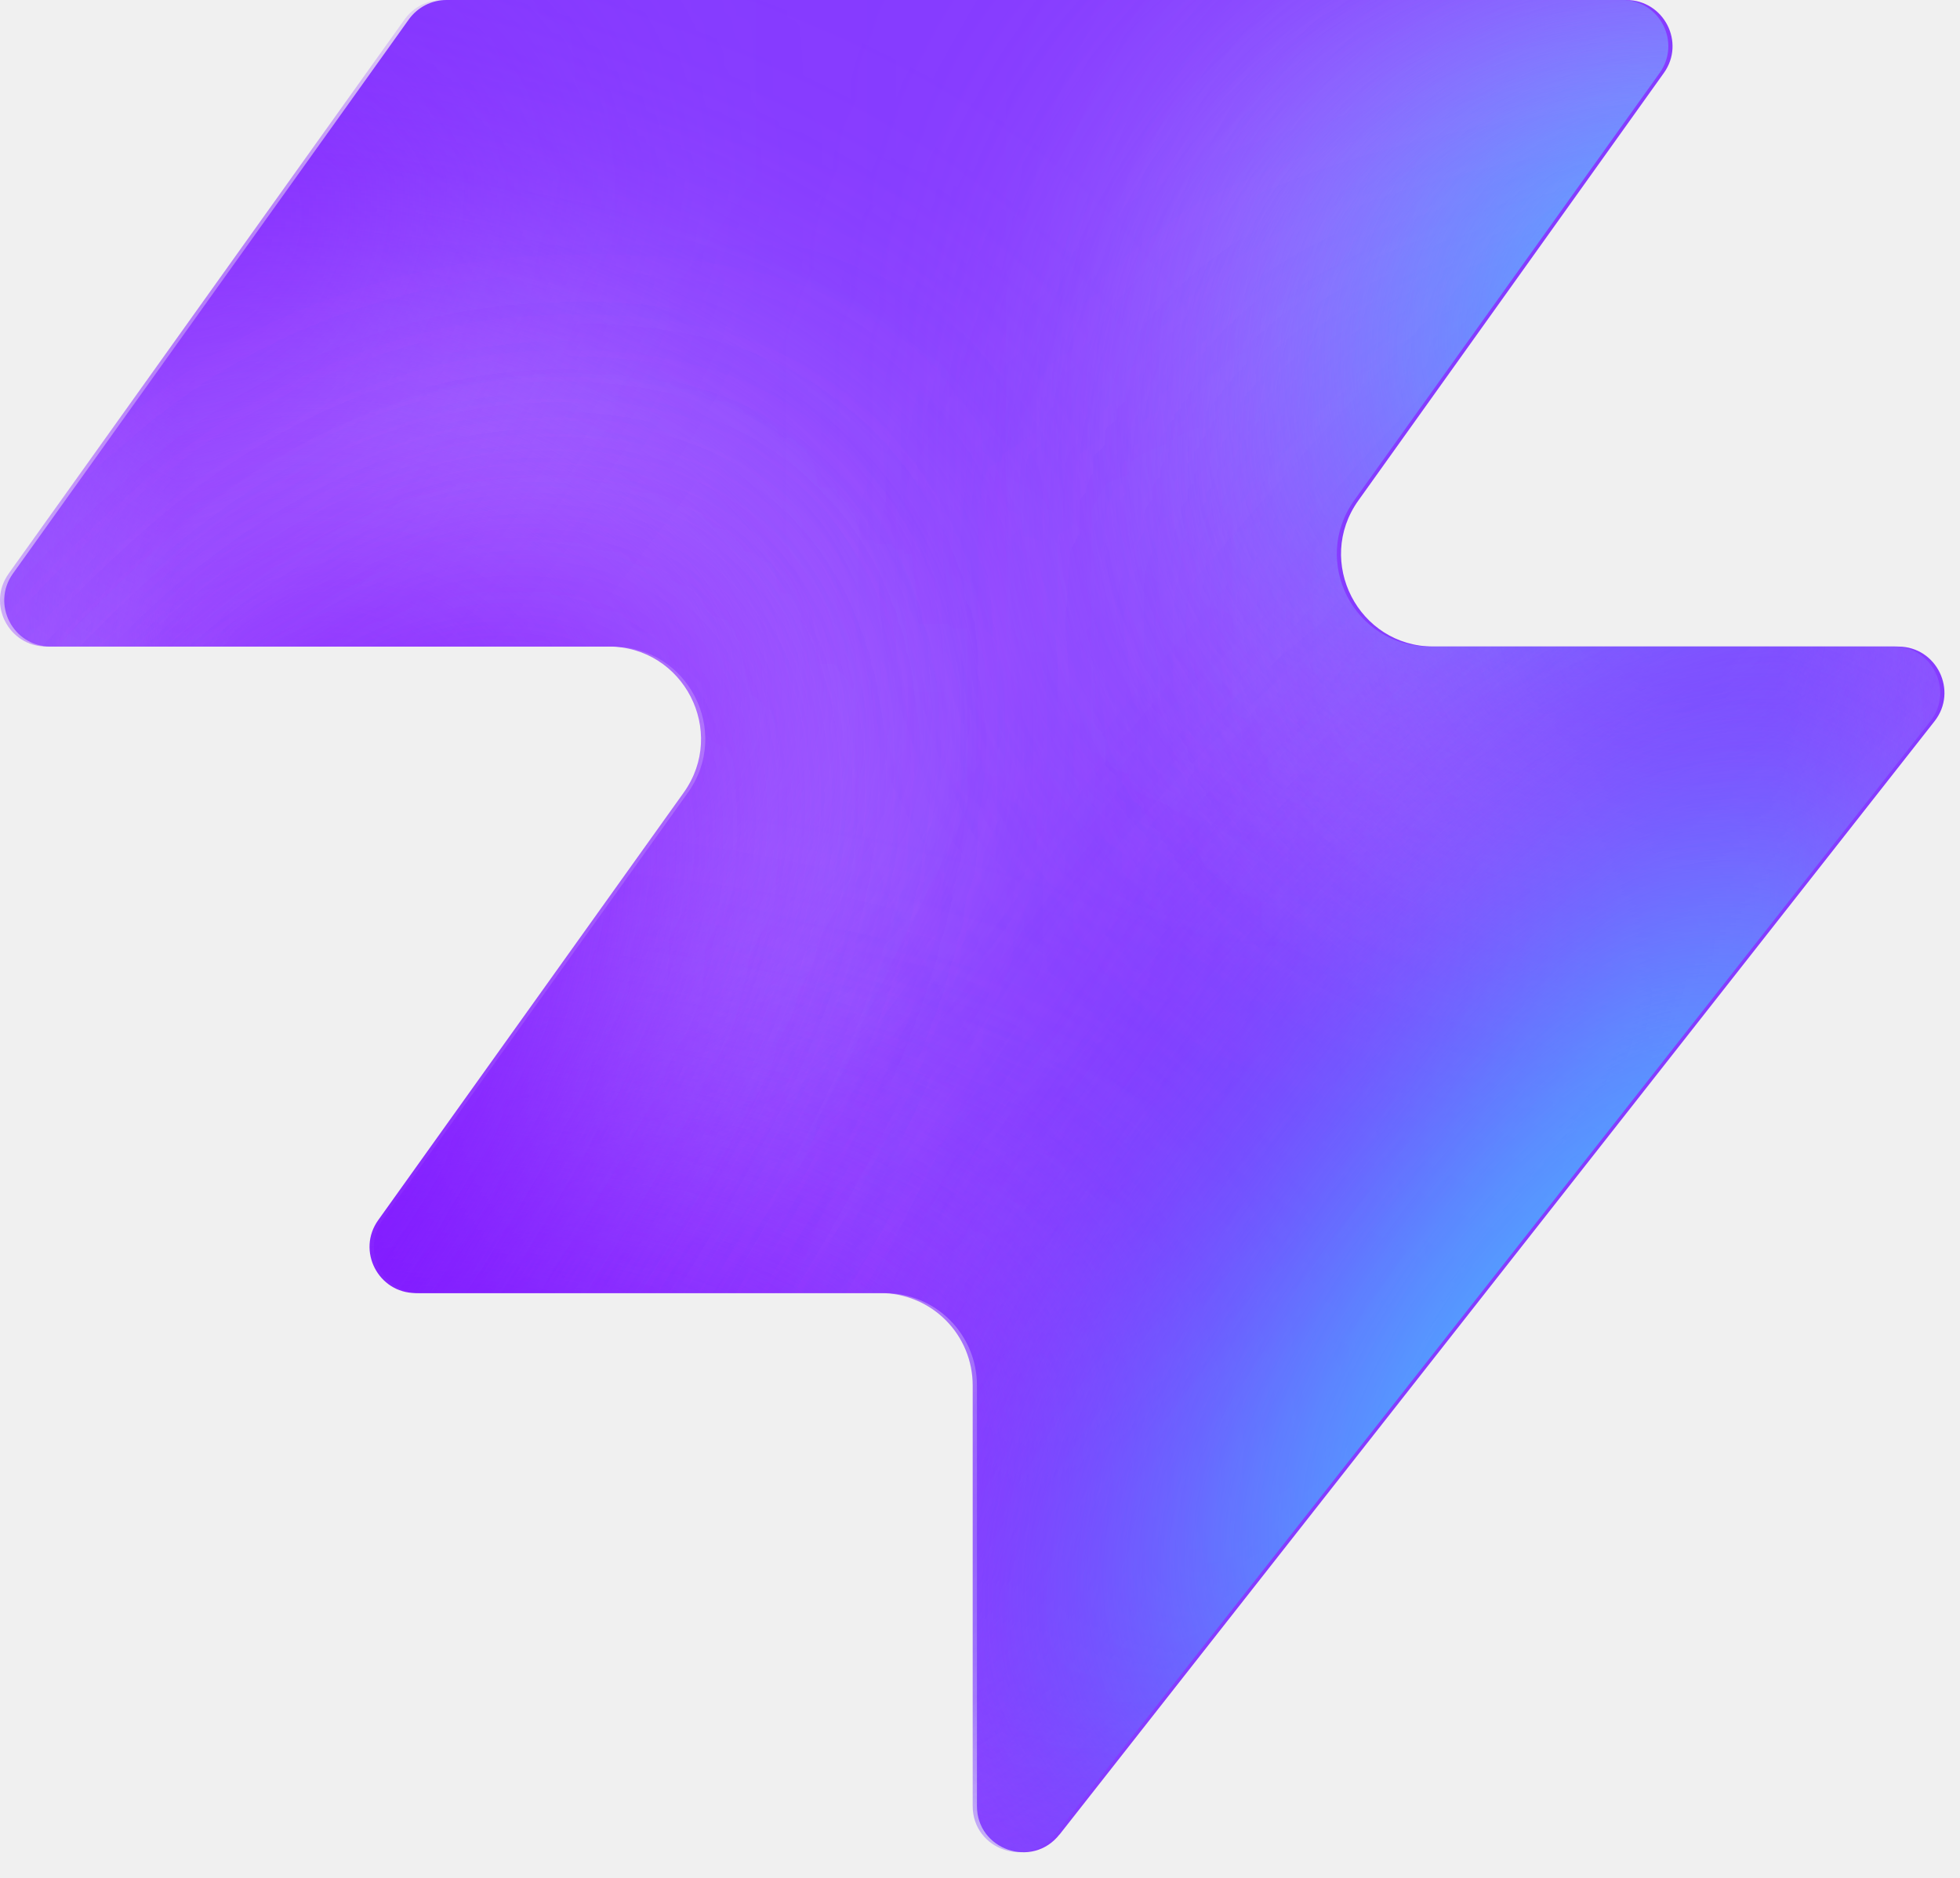
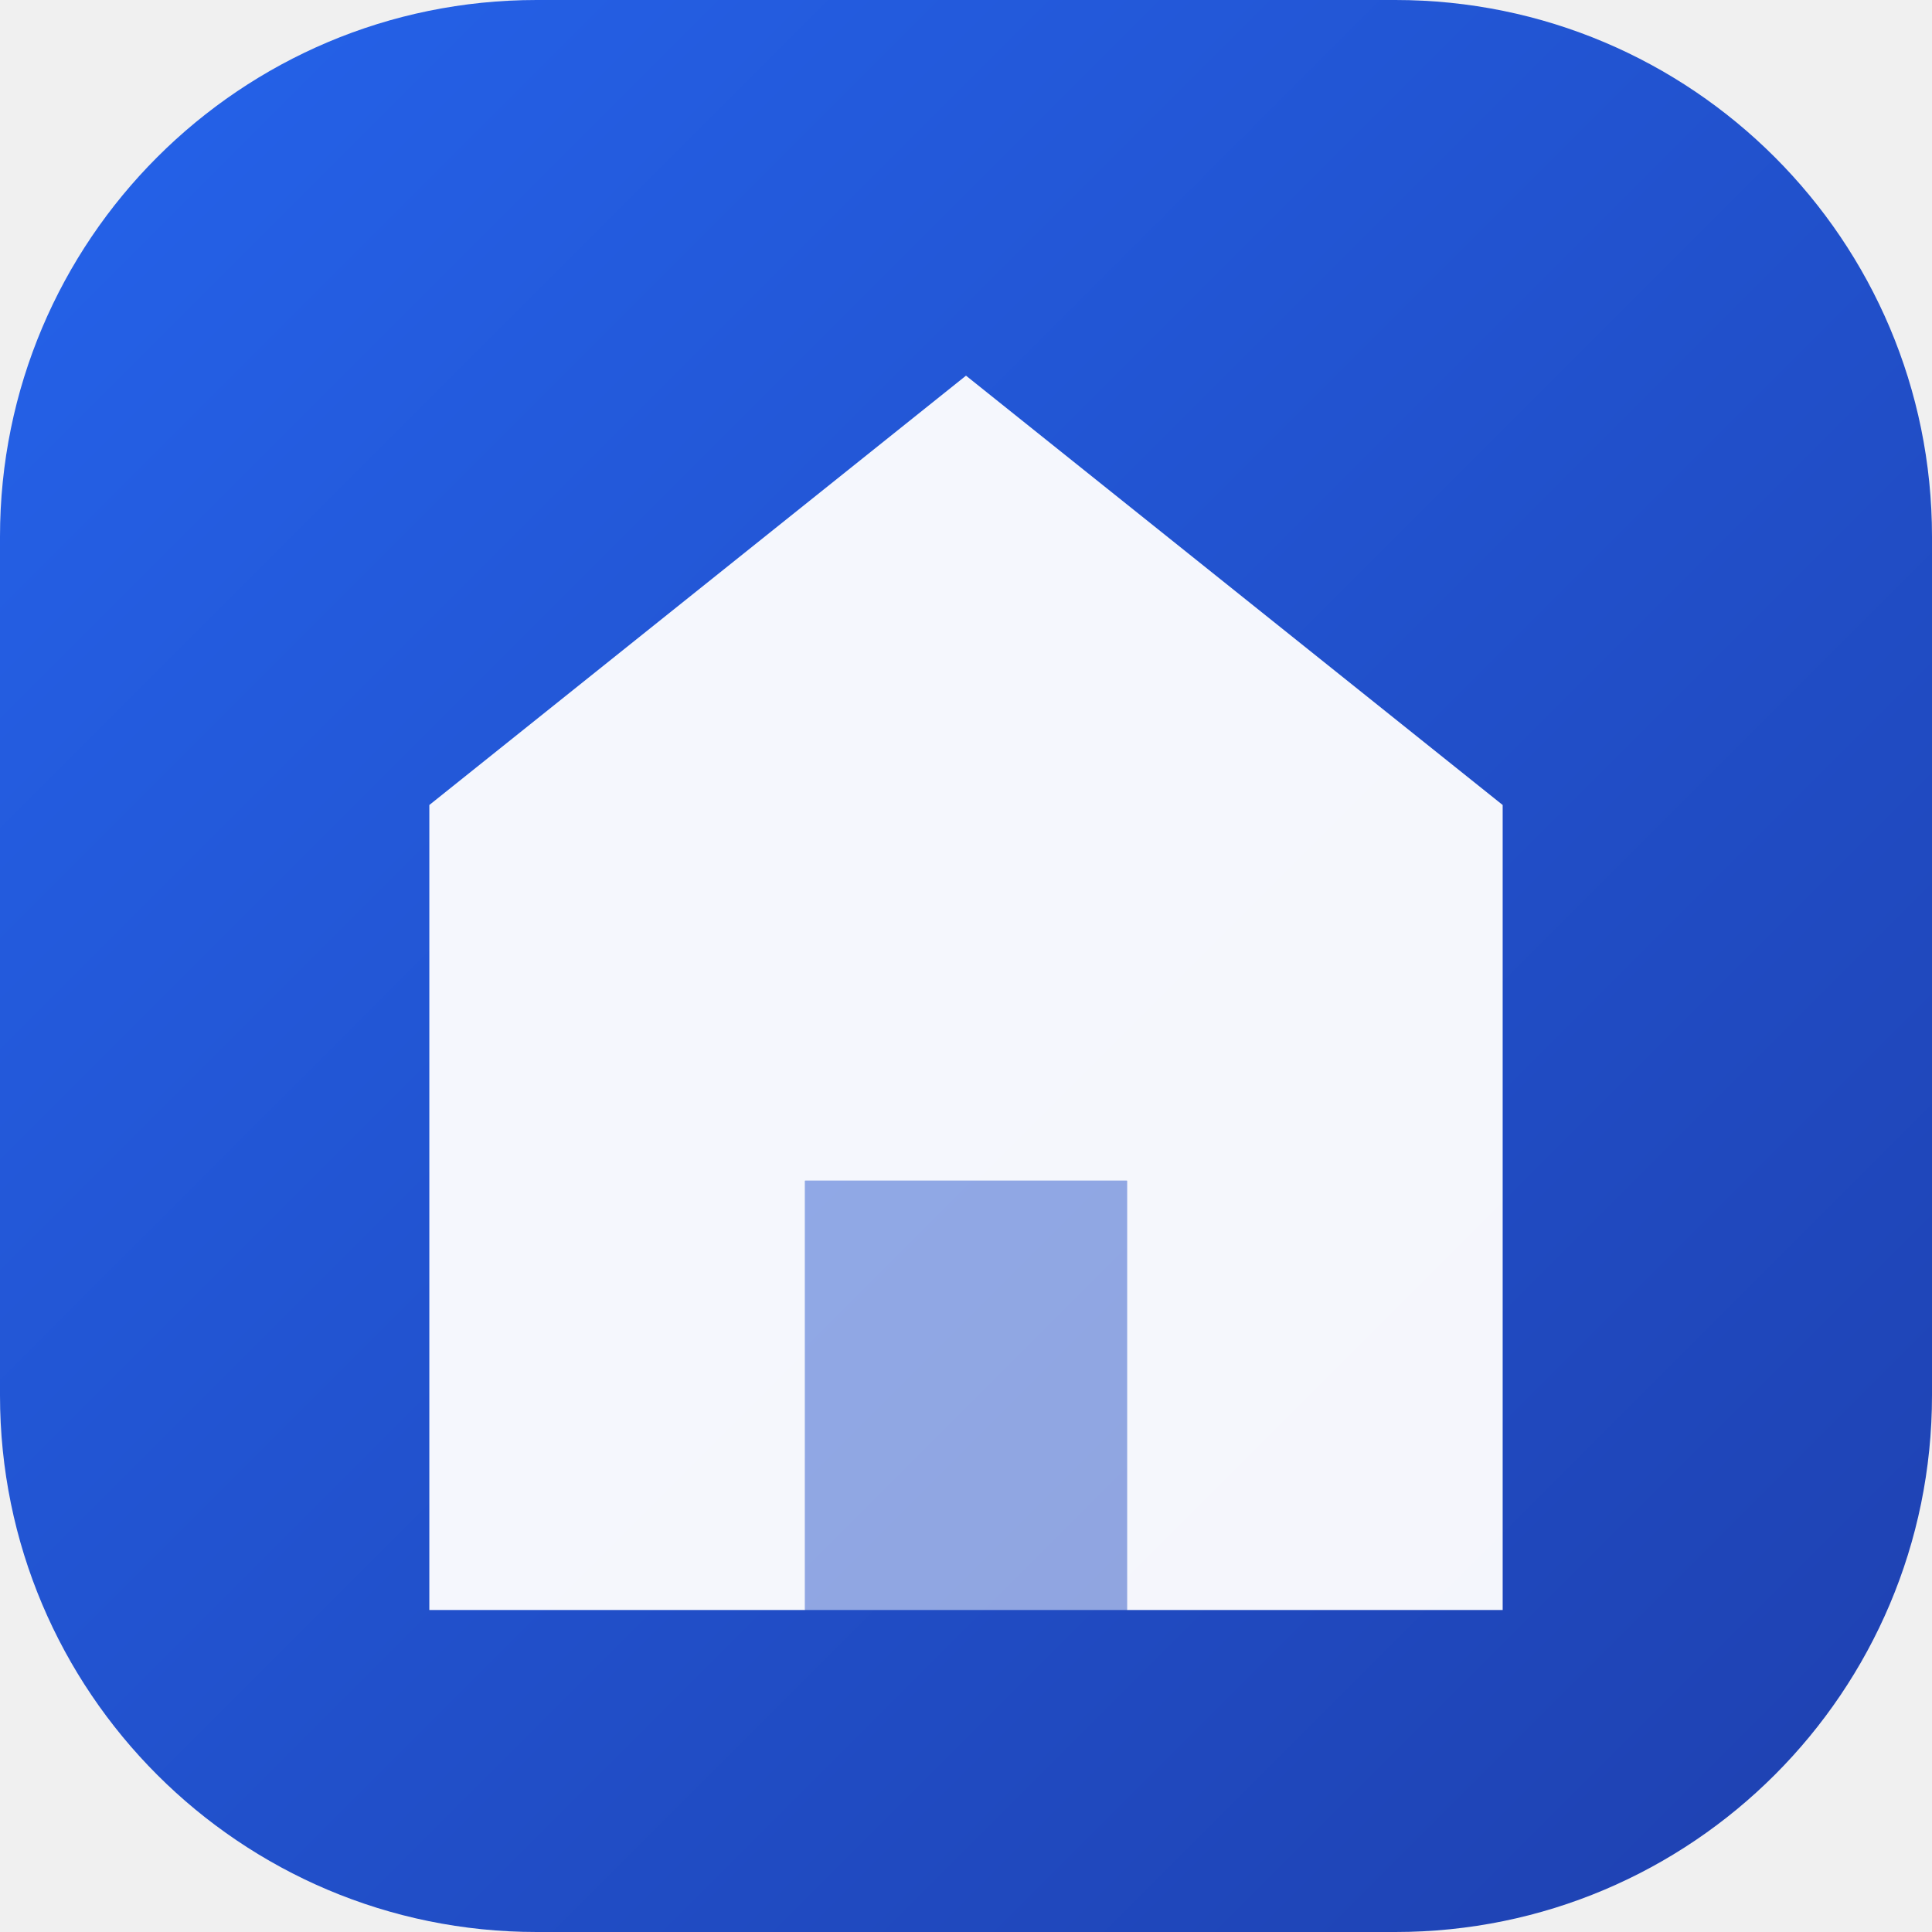
- <svg xmlns="http://www.w3.org/2000/svg" width="48" height="46" fill="none" viewBox="0 0 48 46">
-   <path fill="#863bff" d="M25.946 44.938c-.664.845-2.021.375-2.021-.698V33.937a2.26 2.26 0 0 0-2.262-2.262H10.287c-.92 0-1.456-1.04-.92-1.788l7.48-10.471c1.07-1.497 0-3.578-1.842-3.578H1.237c-.92 0-1.456-1.04-.92-1.788L10.013.474c.214-.297.556-.474.92-.474h28.894c.92 0 1.456 1.04.92 1.788l-7.48 10.471c-1.07 1.498 0 3.579 1.842 3.579h11.377c.943 0 1.473 1.088.89 1.83L25.947 44.94z" style="fill:#863bff;fill:color(display-p3 .525 .23 1);fill-opacity:1" />
-   <mask id="a" width="48" height="46" x="0" y="0" maskUnits="userSpaceOnUse" style="mask-type:alpha">
-     <path fill="#000" d="M25.842 44.938c-.664.844-2.021.375-2.021-.698V33.937a2.26 2.26 0 0 0-2.262-2.262H10.183c-.92 0-1.456-1.04-.92-1.788l7.48-10.471c1.07-1.498 0-3.579-1.842-3.579H1.133c-.92 0-1.456-1.04-.92-1.787L9.91.473c.214-.297.556-.474.92-.474h28.894c.92 0 1.456 1.04.92 1.788l-7.48 10.471c-1.07 1.498 0 3.578 1.842 3.578h11.377c.943 0 1.473 1.088.89 1.832L25.843 44.94z" style="fill:#000;fill-opacity:1" />
-   </mask>
-   <g mask="url(#a)">
-     <g filter="url(#b)">
-       <ellipse cx="5.508" cy="14.704" fill="#ede6ff" rx="5.508" ry="14.704" style="fill:#ede6ff;fill:color(display-p3 .927 .903 1);fill-opacity:1" transform="matrix(.00324 1 1 -.00324 -4.47 31.516)" />
-     </g>
-     <g filter="url(#c)">
-       <ellipse cx="10.399" cy="29.851" fill="#ede6ff" rx="10.399" ry="29.851" style="fill:#ede6ff;fill:color(display-p3 .927 .903 1);fill-opacity:1" transform="matrix(.00324 1 1 -.00324 -39.328 7.883)" />
-     </g>
-     <g filter="url(#d)">
-       <ellipse cx="5.508" cy="30.487" fill="#7e14ff" rx="5.508" ry="30.487" style="fill:#7e14ff;fill:color(display-p3 .492 .077 1);fill-opacity:1" transform="rotate(89.814 -25.913 -14.639)scale(1 -1)" />
-     </g>
-     <g filter="url(#e)">
-       <ellipse cx="5.508" cy="30.599" fill="#7e14ff" rx="5.508" ry="30.599" style="fill:#7e14ff;fill:color(display-p3 .492 .077 1);fill-opacity:1" transform="rotate(89.814 -32.644 -3.334)scale(1 -1)" />
-     </g>
-     <g filter="url(#f)">
-       <ellipse cx="5.508" cy="30.599" fill="#7e14ff" rx="5.508" ry="30.599" style="fill:#7e14ff;fill:color(display-p3 .492 .077 1);fill-opacity:1" transform="matrix(.00324 1 1 -.00324 -34.34 30.47)" />
-     </g>
-     <g filter="url(#g)">
-       <ellipse cx="14.072" cy="22.078" fill="#ede6ff" rx="14.072" ry="22.078" style="fill:#ede6ff;fill:color(display-p3 .927 .903 1);fill-opacity:1" transform="rotate(93.35 24.506 48.493)scale(-1 1)" />
-     </g>
-     <g filter="url(#h)">
-       <ellipse cx="3.47" cy="21.501" fill="#7e14ff" rx="3.47" ry="21.501" style="fill:#7e14ff;fill:color(display-p3 .492 .077 1);fill-opacity:1" transform="rotate(89.009 28.708 47.59)scale(-1 1)" />
-     </g>
-     <g filter="url(#i)">
-       <ellipse cx="3.47" cy="21.501" fill="#7e14ff" rx="3.47" ry="21.501" style="fill:#7e14ff;fill:color(display-p3 .492 .077 1);fill-opacity:1" transform="rotate(89.009 28.708 47.59)scale(-1 1)" />
-     </g>
-     <g filter="url(#j)">
-       <ellipse cx=".387" cy="8.972" fill="#7e14ff" rx="4.407" ry="29.108" style="fill:#7e14ff;fill:color(display-p3 .492 .077 1);fill-opacity:1" transform="rotate(39.51 .387 8.972)" />
-     </g>
-     <g filter="url(#k)">
-       <ellipse cx="47.523" cy="-6.092" fill="#7e14ff" rx="4.407" ry="29.108" style="fill:#7e14ff;fill:color(display-p3 .492 .077 1);fill-opacity:1" transform="rotate(37.892 47.523 -6.092)" />
-     </g>
-     <g filter="url(#l)">
-       <ellipse cx="41.412" cy="6.333" fill="#47bfff" rx="5.971" ry="9.665" style="fill:#47bfff;fill:color(display-p3 .28 .748 1);fill-opacity:1" transform="rotate(37.892 41.412 6.333)" />
-     </g>
-     <g filter="url(#m)">
-       <ellipse cx="-1.879" cy="38.332" fill="#7e14ff" rx="4.407" ry="29.108" style="fill:#7e14ff;fill:color(display-p3 .492 .077 1);fill-opacity:1" transform="rotate(37.892 -1.88 38.332)" />
-     </g>
-     <g filter="url(#n)">
-       <ellipse cx="-1.879" cy="38.332" fill="#7e14ff" rx="4.407" ry="29.108" style="fill:#7e14ff;fill:color(display-p3 .492 .077 1);fill-opacity:1" transform="rotate(37.892 -1.88 38.332)" />
-     </g>
-     <g filter="url(#o)">
-       <ellipse cx="35.651" cy="29.907" fill="#7e14ff" rx="4.407" ry="29.108" style="fill:#7e14ff;fill:color(display-p3 .492 .077 1);fill-opacity:1" transform="rotate(37.892 35.651 29.907)" />
-     </g>
-     <g filter="url(#p)">
-       <ellipse cx="38.418" cy="32.4" fill="#47bfff" rx="5.971" ry="15.297" style="fill:#47bfff;fill:color(display-p3 .28 .748 1);fill-opacity:1" transform="rotate(37.892 38.418 32.4)" />
-     </g>
-   </g>
+ <svg xmlns="http://www.w3.org/2000/svg" viewBox="0 0 36 36">
  <defs>
-     <filter id="b" width="60.045" height="41.654" x="-19.77" y="16.149" color-interpolation-filters="sRGB" filterUnits="userSpaceOnUse">
-       <feFlood flood-opacity="0" result="BackgroundImageFix" />
-       <feBlend in="SourceGraphic" in2="BackgroundImageFix" result="shape" />
-       <feGaussianBlur result="effect1_foregroundBlur_2002_17158" stdDeviation="7.659" />
-     </filter>
-     <filter id="c" width="90.34" height="51.437" x="-54.613" y="-7.533" color-interpolation-filters="sRGB" filterUnits="userSpaceOnUse">
-       <feFlood flood-opacity="0" result="BackgroundImageFix" />
-       <feBlend in="SourceGraphic" in2="BackgroundImageFix" result="shape" />
-       <feGaussianBlur result="effect1_foregroundBlur_2002_17158" stdDeviation="7.659" />
-     </filter>
-     <filter id="d" width="79.355" height="29.4" x="-49.64" y="2.03" color-interpolation-filters="sRGB" filterUnits="userSpaceOnUse">
-       <feFlood flood-opacity="0" result="BackgroundImageFix" />
-       <feBlend in="SourceGraphic" in2="BackgroundImageFix" result="shape" />
-       <feGaussianBlur result="effect1_foregroundBlur_2002_17158" stdDeviation="4.596" />
-     </filter>
-     <filter id="e" width="79.579" height="29.4" x="-45.045" y="20.029" color-interpolation-filters="sRGB" filterUnits="userSpaceOnUse">
-       <feFlood flood-opacity="0" result="BackgroundImageFix" />
-       <feBlend in="SourceGraphic" in2="BackgroundImageFix" result="shape" />
-       <feGaussianBlur result="effect1_foregroundBlur_2002_17158" stdDeviation="4.596" />
-     </filter>
-     <filter id="f" width="79.579" height="29.4" x="-43.513" y="21.178" color-interpolation-filters="sRGB" filterUnits="userSpaceOnUse">
-       <feFlood flood-opacity="0" result="BackgroundImageFix" />
-       <feBlend in="SourceGraphic" in2="BackgroundImageFix" result="shape" />
-       <feGaussianBlur result="effect1_foregroundBlur_2002_17158" stdDeviation="4.596" />
-     </filter>
-     <filter id="g" width="74.749" height="58.852" x="15.756" y="-17.901" color-interpolation-filters="sRGB" filterUnits="userSpaceOnUse">
-       <feFlood flood-opacity="0" result="BackgroundImageFix" />
-       <feBlend in="SourceGraphic" in2="BackgroundImageFix" result="shape" />
-       <feGaussianBlur result="effect1_foregroundBlur_2002_17158" stdDeviation="7.659" />
-     </filter>
-     <filter id="h" width="61.377" height="25.362" x="23.548" y="2.284" color-interpolation-filters="sRGB" filterUnits="userSpaceOnUse">
-       <feFlood flood-opacity="0" result="BackgroundImageFix" />
-       <feBlend in="SourceGraphic" in2="BackgroundImageFix" result="shape" />
-       <feGaussianBlur result="effect1_foregroundBlur_2002_17158" stdDeviation="4.596" />
-     </filter>
-     <filter id="i" width="61.377" height="25.362" x="23.548" y="2.284" color-interpolation-filters="sRGB" filterUnits="userSpaceOnUse">
-       <feFlood flood-opacity="0" result="BackgroundImageFix" />
-       <feBlend in="SourceGraphic" in2="BackgroundImageFix" result="shape" />
-       <feGaussianBlur result="effect1_foregroundBlur_2002_17158" stdDeviation="4.596" />
-     </filter>
-     <filter id="j" width="56.045" height="63.649" x="-27.636" y="-22.853" color-interpolation-filters="sRGB" filterUnits="userSpaceOnUse">
-       <feFlood flood-opacity="0" result="BackgroundImageFix" />
-       <feBlend in="SourceGraphic" in2="BackgroundImageFix" result="shape" />
-       <feGaussianBlur result="effect1_foregroundBlur_2002_17158" stdDeviation="4.596" />
-     </filter>
-     <filter id="k" width="54.814" height="64.646" x="20.116" y="-38.415" color-interpolation-filters="sRGB" filterUnits="userSpaceOnUse">
-       <feFlood flood-opacity="0" result="BackgroundImageFix" />
-       <feBlend in="SourceGraphic" in2="BackgroundImageFix" result="shape" />
-       <feGaussianBlur result="effect1_foregroundBlur_2002_17158" stdDeviation="4.596" />
-     </filter>
-     <filter id="l" width="33.541" height="35.313" x="24.641" y="-11.323" color-interpolation-filters="sRGB" filterUnits="userSpaceOnUse">
-       <feFlood flood-opacity="0" result="BackgroundImageFix" />
-       <feBlend in="SourceGraphic" in2="BackgroundImageFix" result="shape" />
-       <feGaussianBlur result="effect1_foregroundBlur_2002_17158" stdDeviation="4.596" />
-     </filter>
-     <filter id="m" width="54.814" height="64.646" x="-29.286" y="6.009" color-interpolation-filters="sRGB" filterUnits="userSpaceOnUse">
-       <feFlood flood-opacity="0" result="BackgroundImageFix" />
-       <feBlend in="SourceGraphic" in2="BackgroundImageFix" result="shape" />
-       <feGaussianBlur result="effect1_foregroundBlur_2002_17158" stdDeviation="4.596" />
-     </filter>
-     <filter id="n" width="54.814" height="64.646" x="-29.286" y="6.009" color-interpolation-filters="sRGB" filterUnits="userSpaceOnUse">
-       <feFlood flood-opacity="0" result="BackgroundImageFix" />
-       <feBlend in="SourceGraphic" in2="BackgroundImageFix" result="shape" />
-       <feGaussianBlur result="effect1_foregroundBlur_2002_17158" stdDeviation="4.596" />
-     </filter>
-     <filter id="o" width="54.814" height="64.646" x="8.244" y="-2.416" color-interpolation-filters="sRGB" filterUnits="userSpaceOnUse">
-       <feFlood flood-opacity="0" result="BackgroundImageFix" />
-       <feBlend in="SourceGraphic" in2="BackgroundImageFix" result="shape" />
-       <feGaussianBlur result="effect1_foregroundBlur_2002_17158" stdDeviation="4.596" />
-     </filter>
-     <filter id="p" width="39.409" height="43.623" x="18.713" y="10.588" color-interpolation-filters="sRGB" filterUnits="userSpaceOnUse">
-       <feFlood flood-opacity="0" result="BackgroundImageFix" />
-       <feBlend in="SourceGraphic" in2="BackgroundImageFix" result="shape" />
-       <feGaussianBlur result="effect1_foregroundBlur_2002_17158" stdDeviation="4.596" />
-     </filter>
+     <linearGradient id="g" x1="0" y1="0" x2="36" y2="36" gradientUnits="userSpaceOnUse">
+       <stop offset="0%" stop-color="#2563EB" />
+       <stop offset="100%" stop-color="#1E40AF" />
+     </linearGradient>
  </defs>
+   <rect width="36" height="36" rx="10" fill="url(#g)" />
+   <path d="M18 7L8 15V30H15V22H21V30H28V15L18 7Z" fill="white" fill-opacity="0.95" />
+   <path d="M15 22H21V30H15V22Z" fill="white" fill-opacity="0.5" />
</svg>
